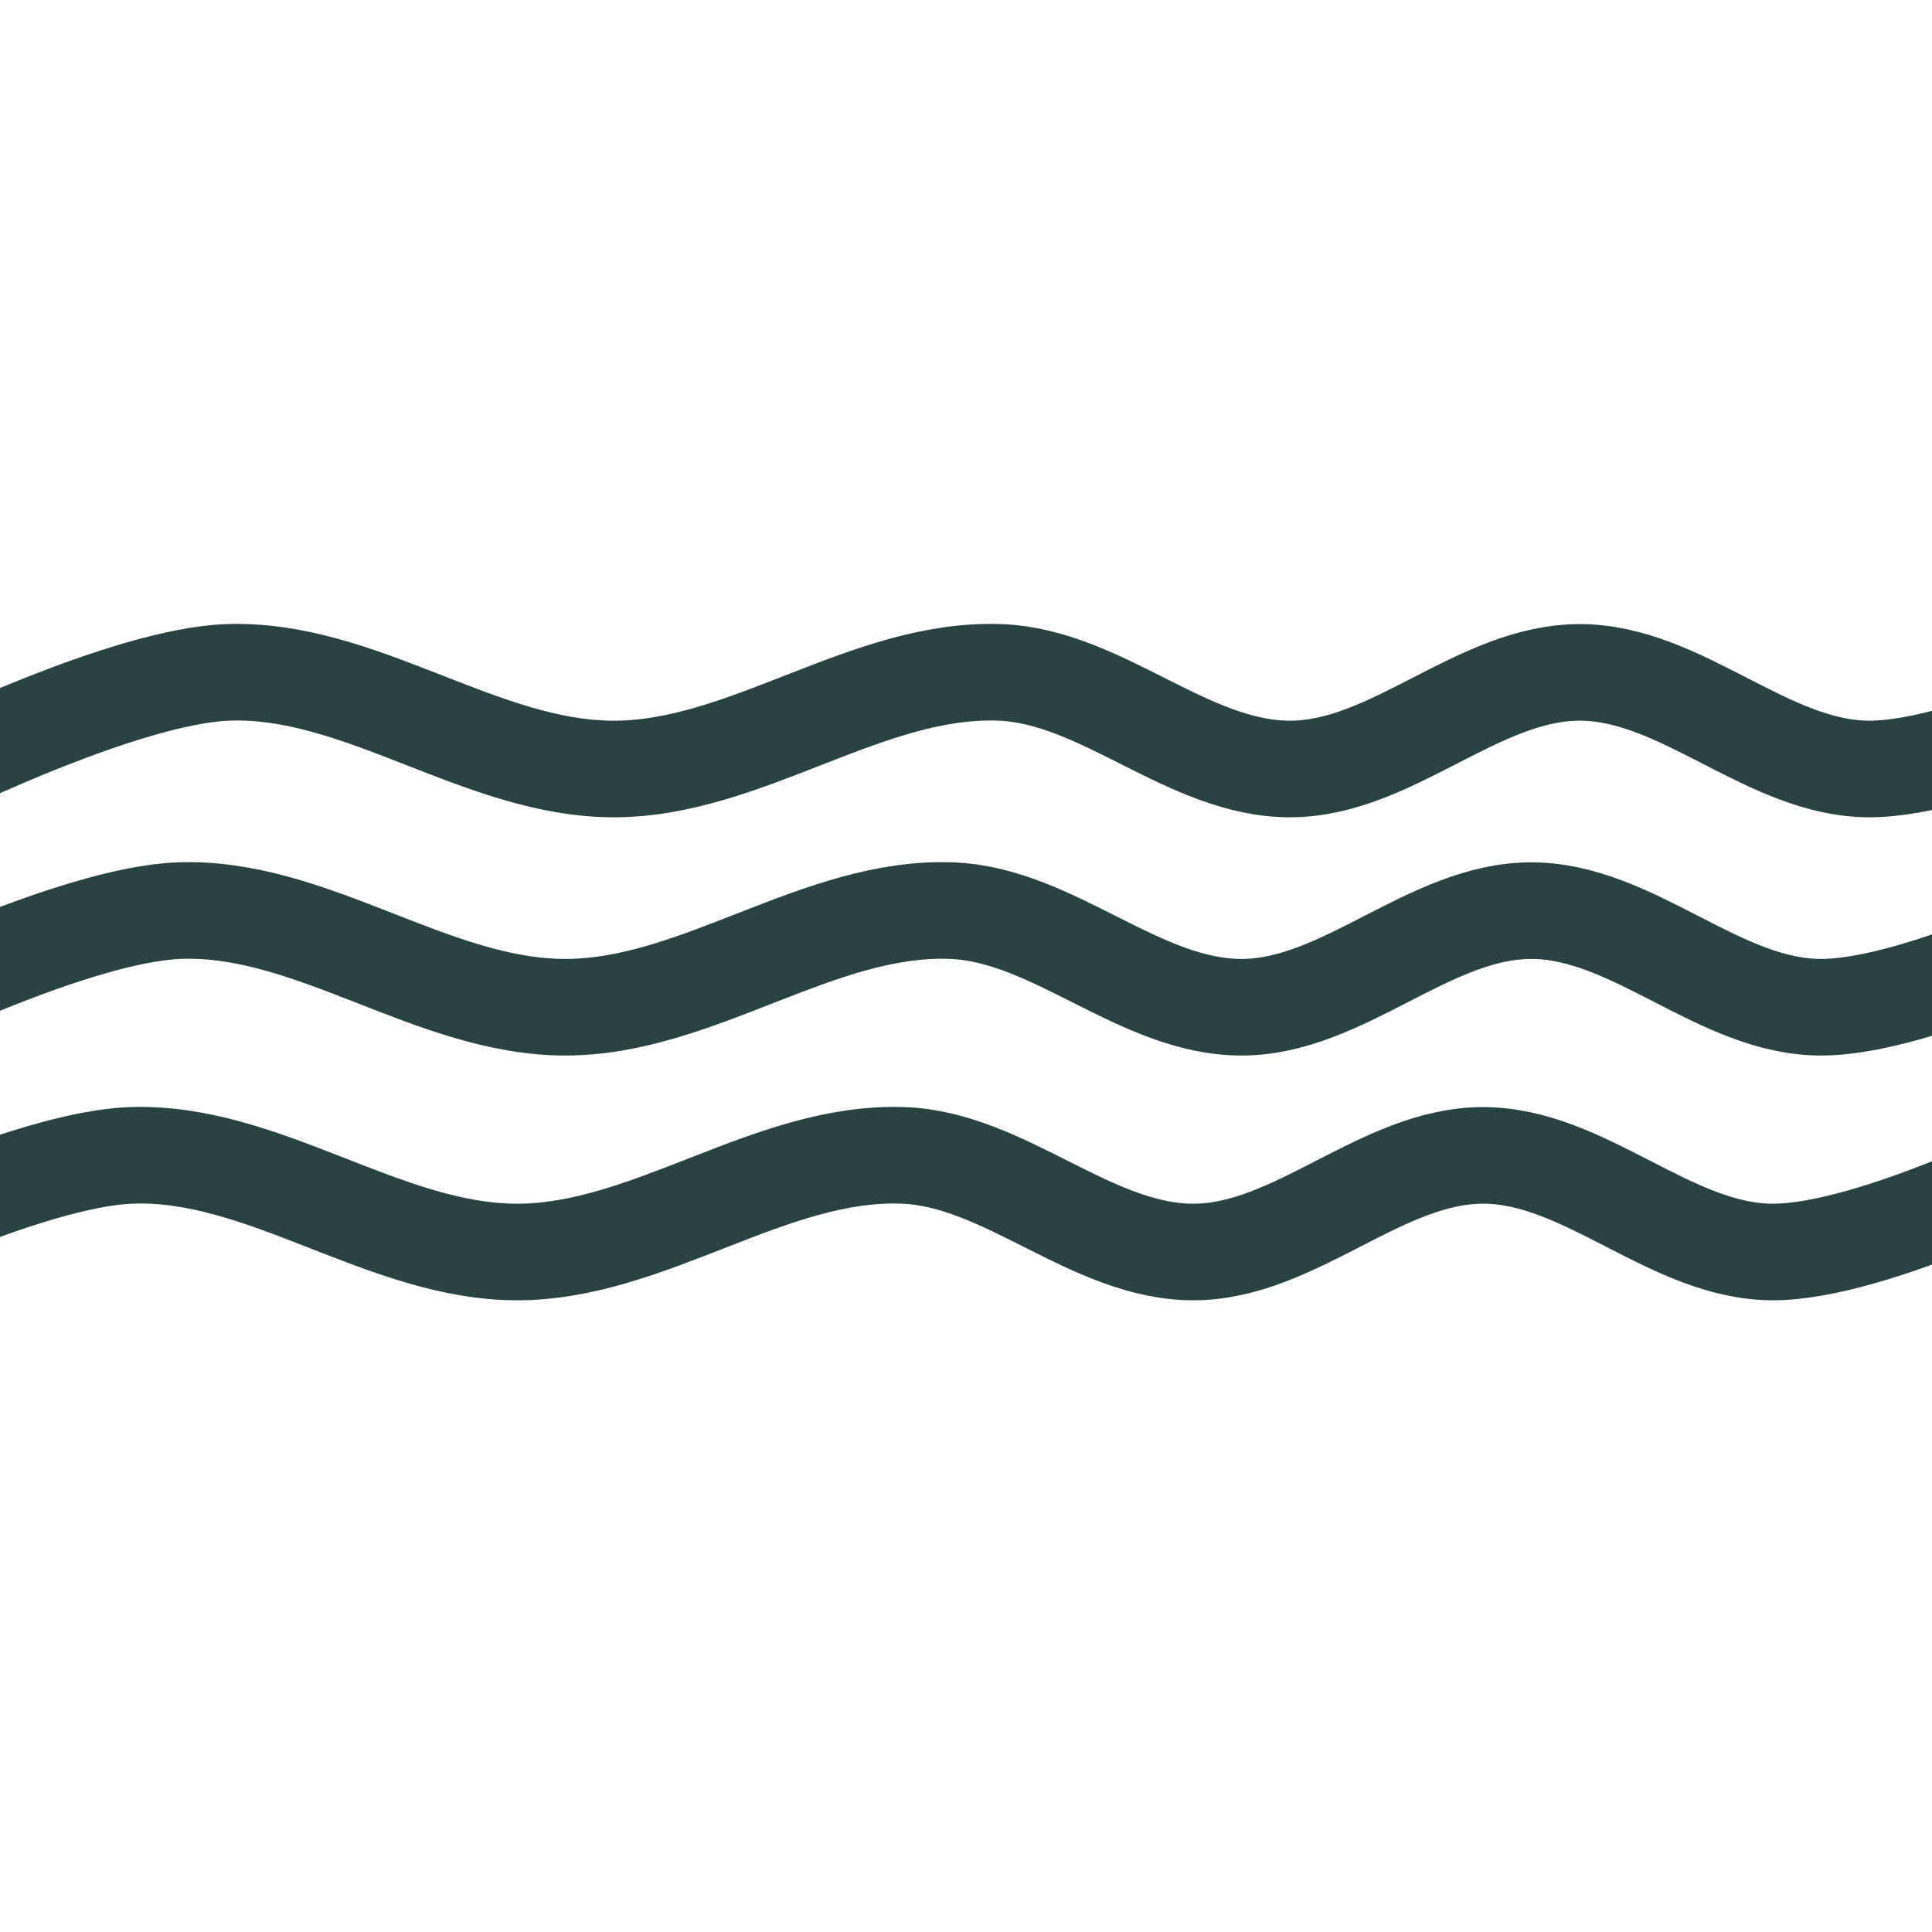
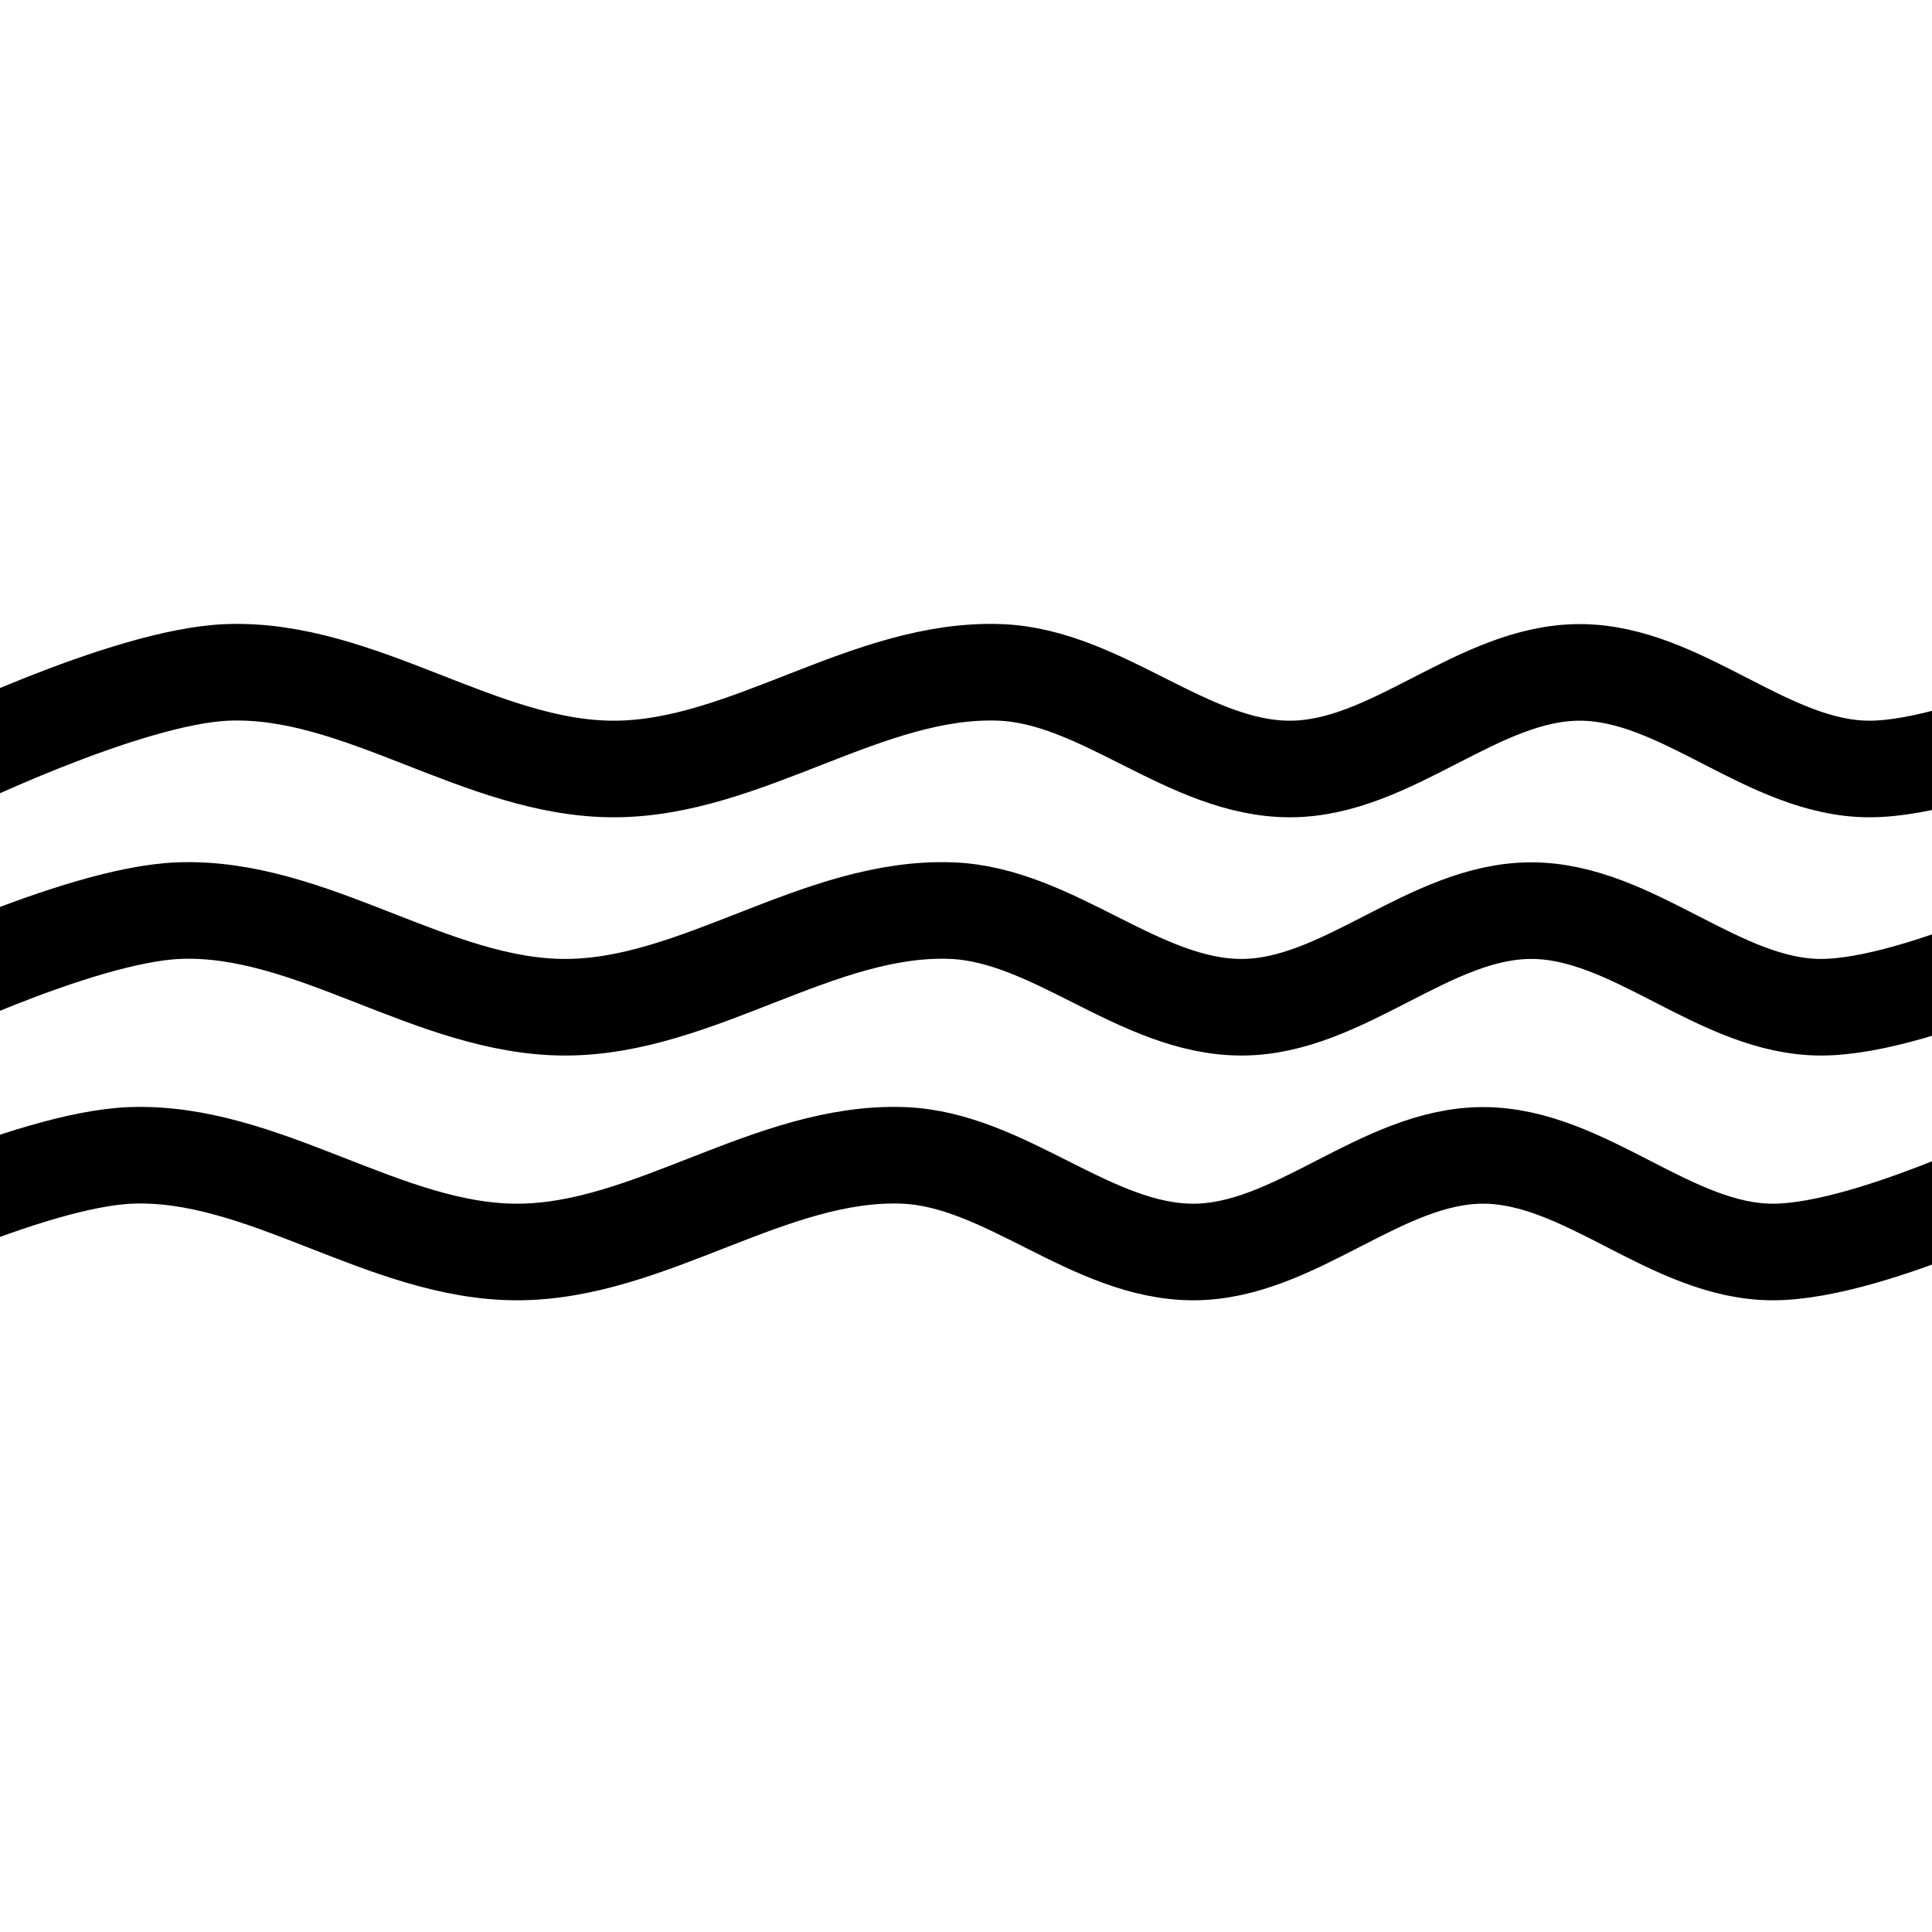
<svg xmlns="http://www.w3.org/2000/svg" viewBox="0 0 100 100" height="100" width="100">
-   <g fill="none" stroke="#294242" stroke-width="5">
+   <g fill="none" stroke="black" stroke-width="5">
    <path d="M-3.233 39.803s9.733-4.797 15-5c6.866-.263 13.128 5 20 5 6.871 0 13.133-5.263 20-5 5.266.203 9.73 5 15 5s9.73-5 15-5 9.73 5 15 5 15-5 15-5M-5.743 52.134s9.733-4.798 15-5c6.866-.264 13.127 5 20 5 6.871 0 13.132-5.264 20-5 5.266.202 9.73 5 15 5s9.73-5 15-5 9.73 5 15 5 15-5 15-5M-8.234 64.803s9.733-4.797 15-5c6.866-.263 13.128 5 20 5 6.871 0 13.133-5.263 20-5 5.266.203 9.73 5 15 5s9.73-5 15-5 9.73 5 15 5 15-5 15-5" />
  </g>
</svg>
